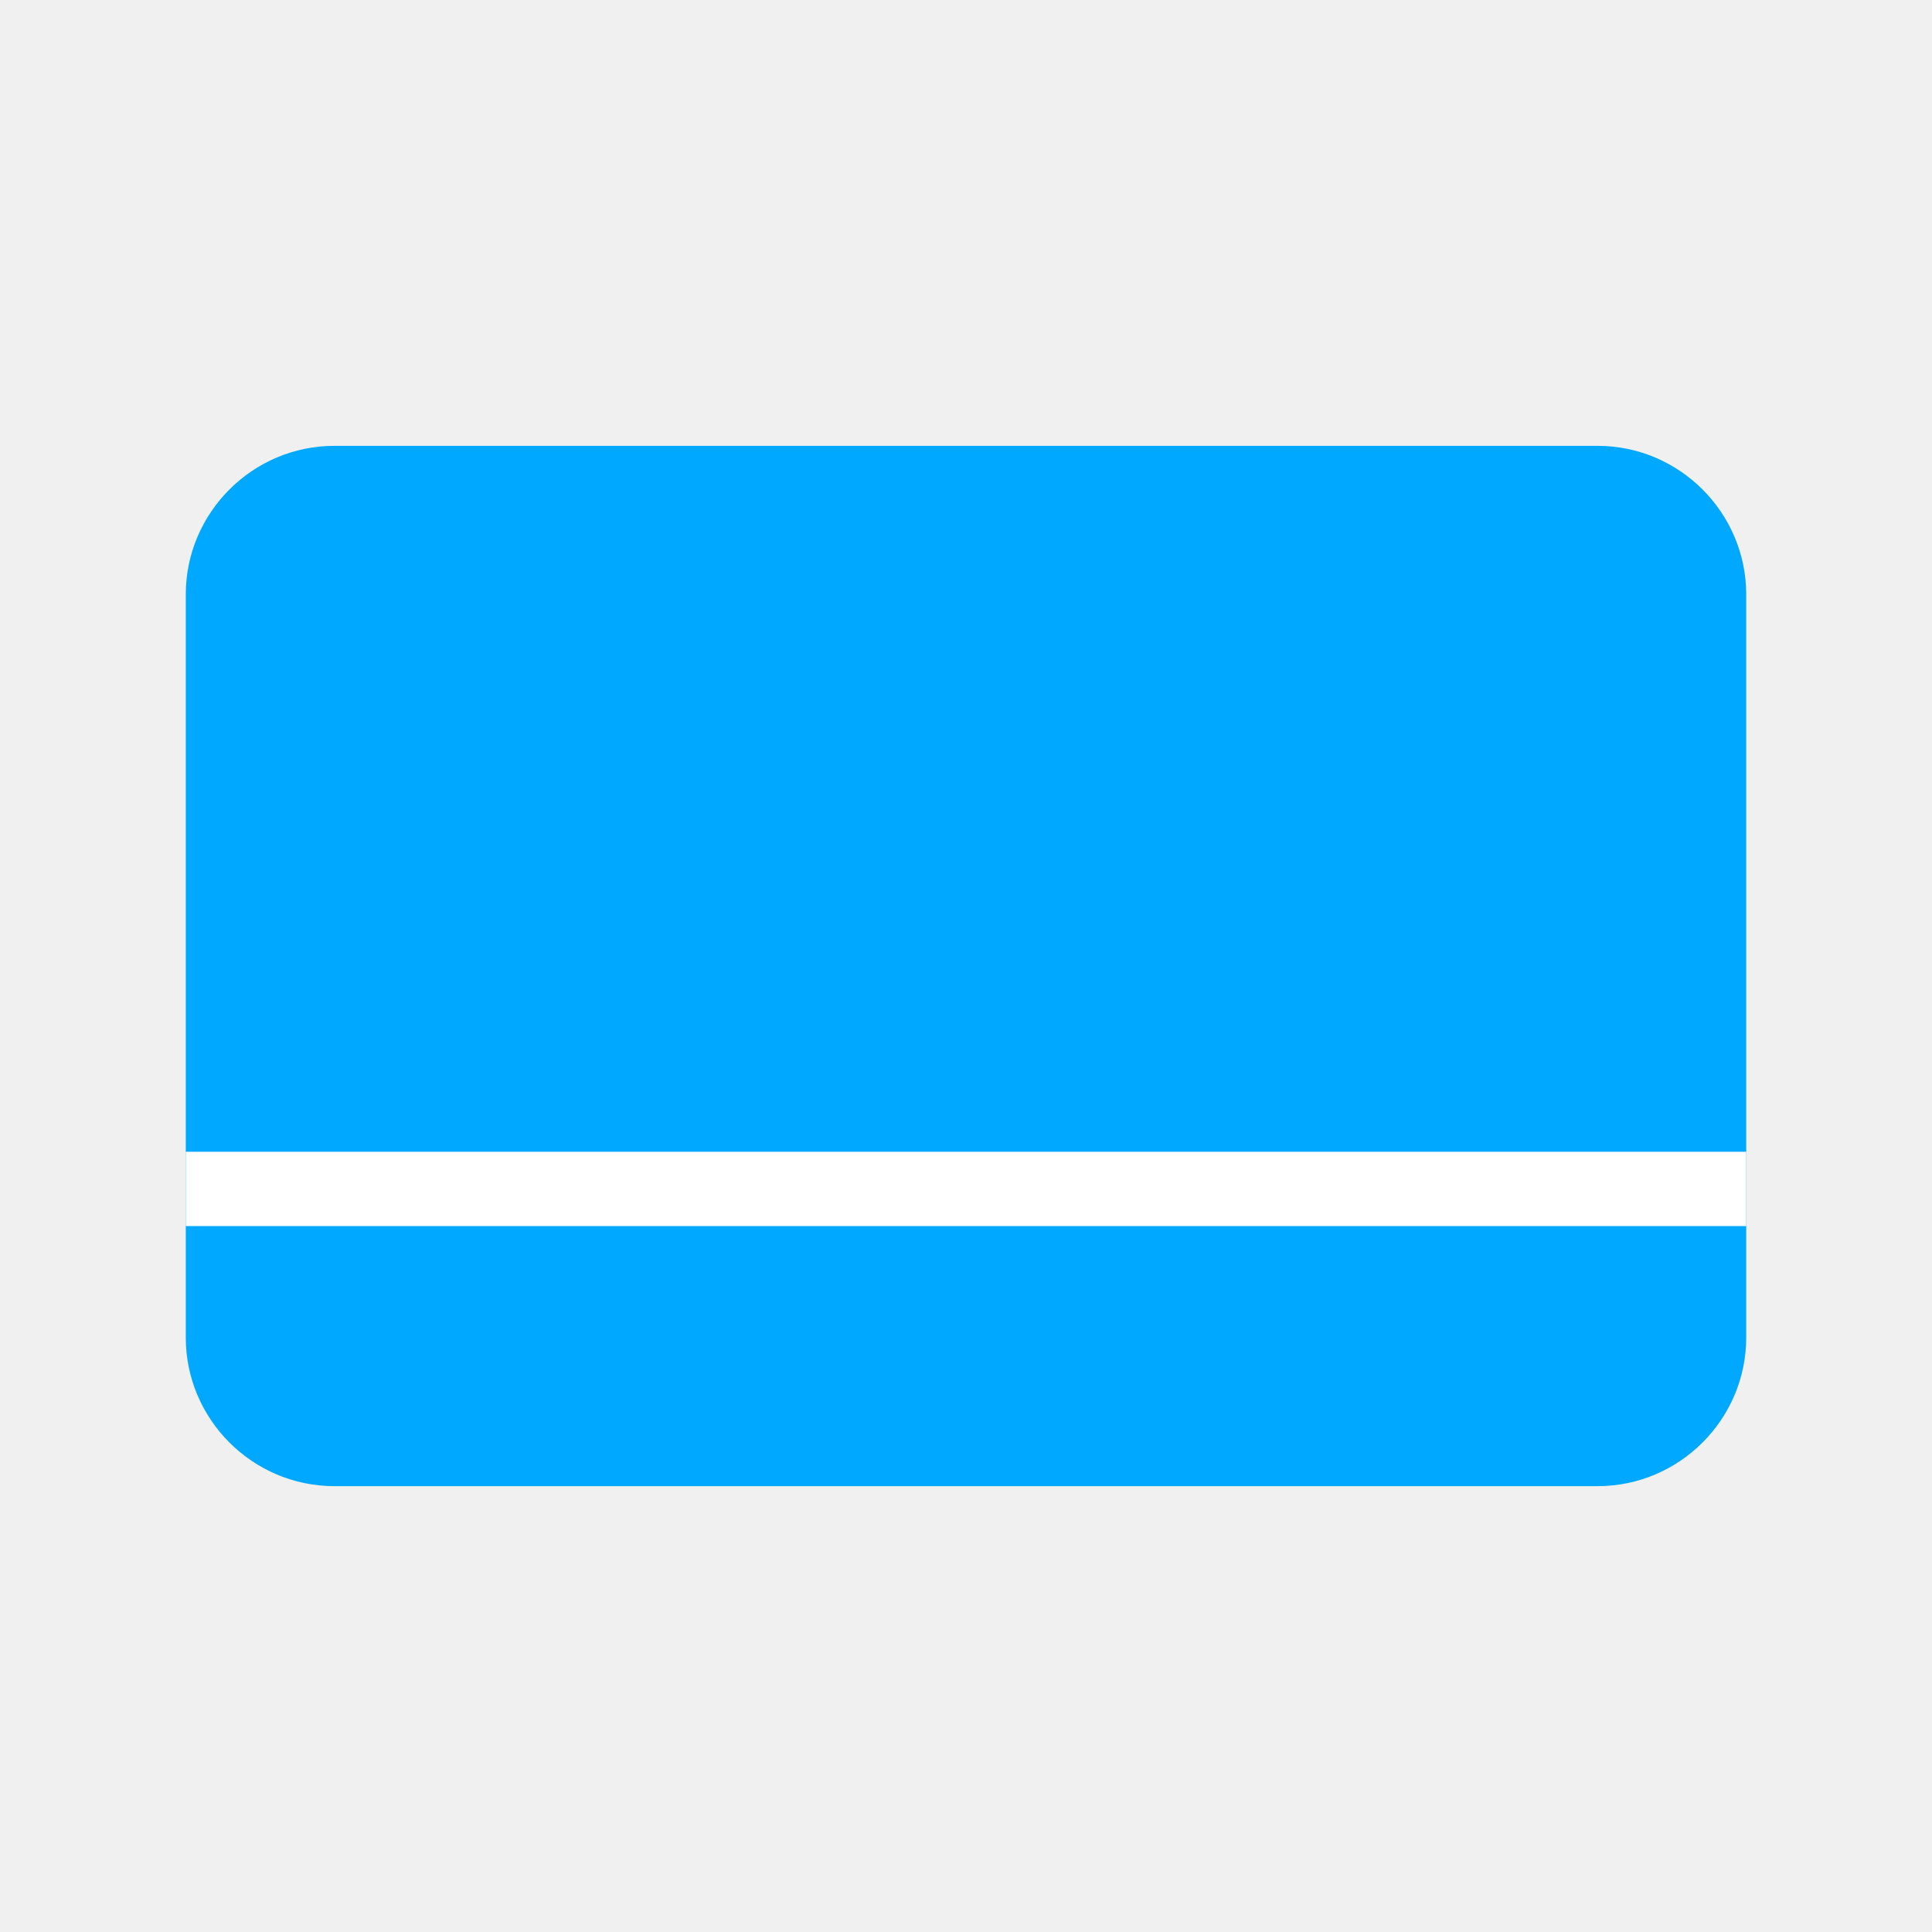
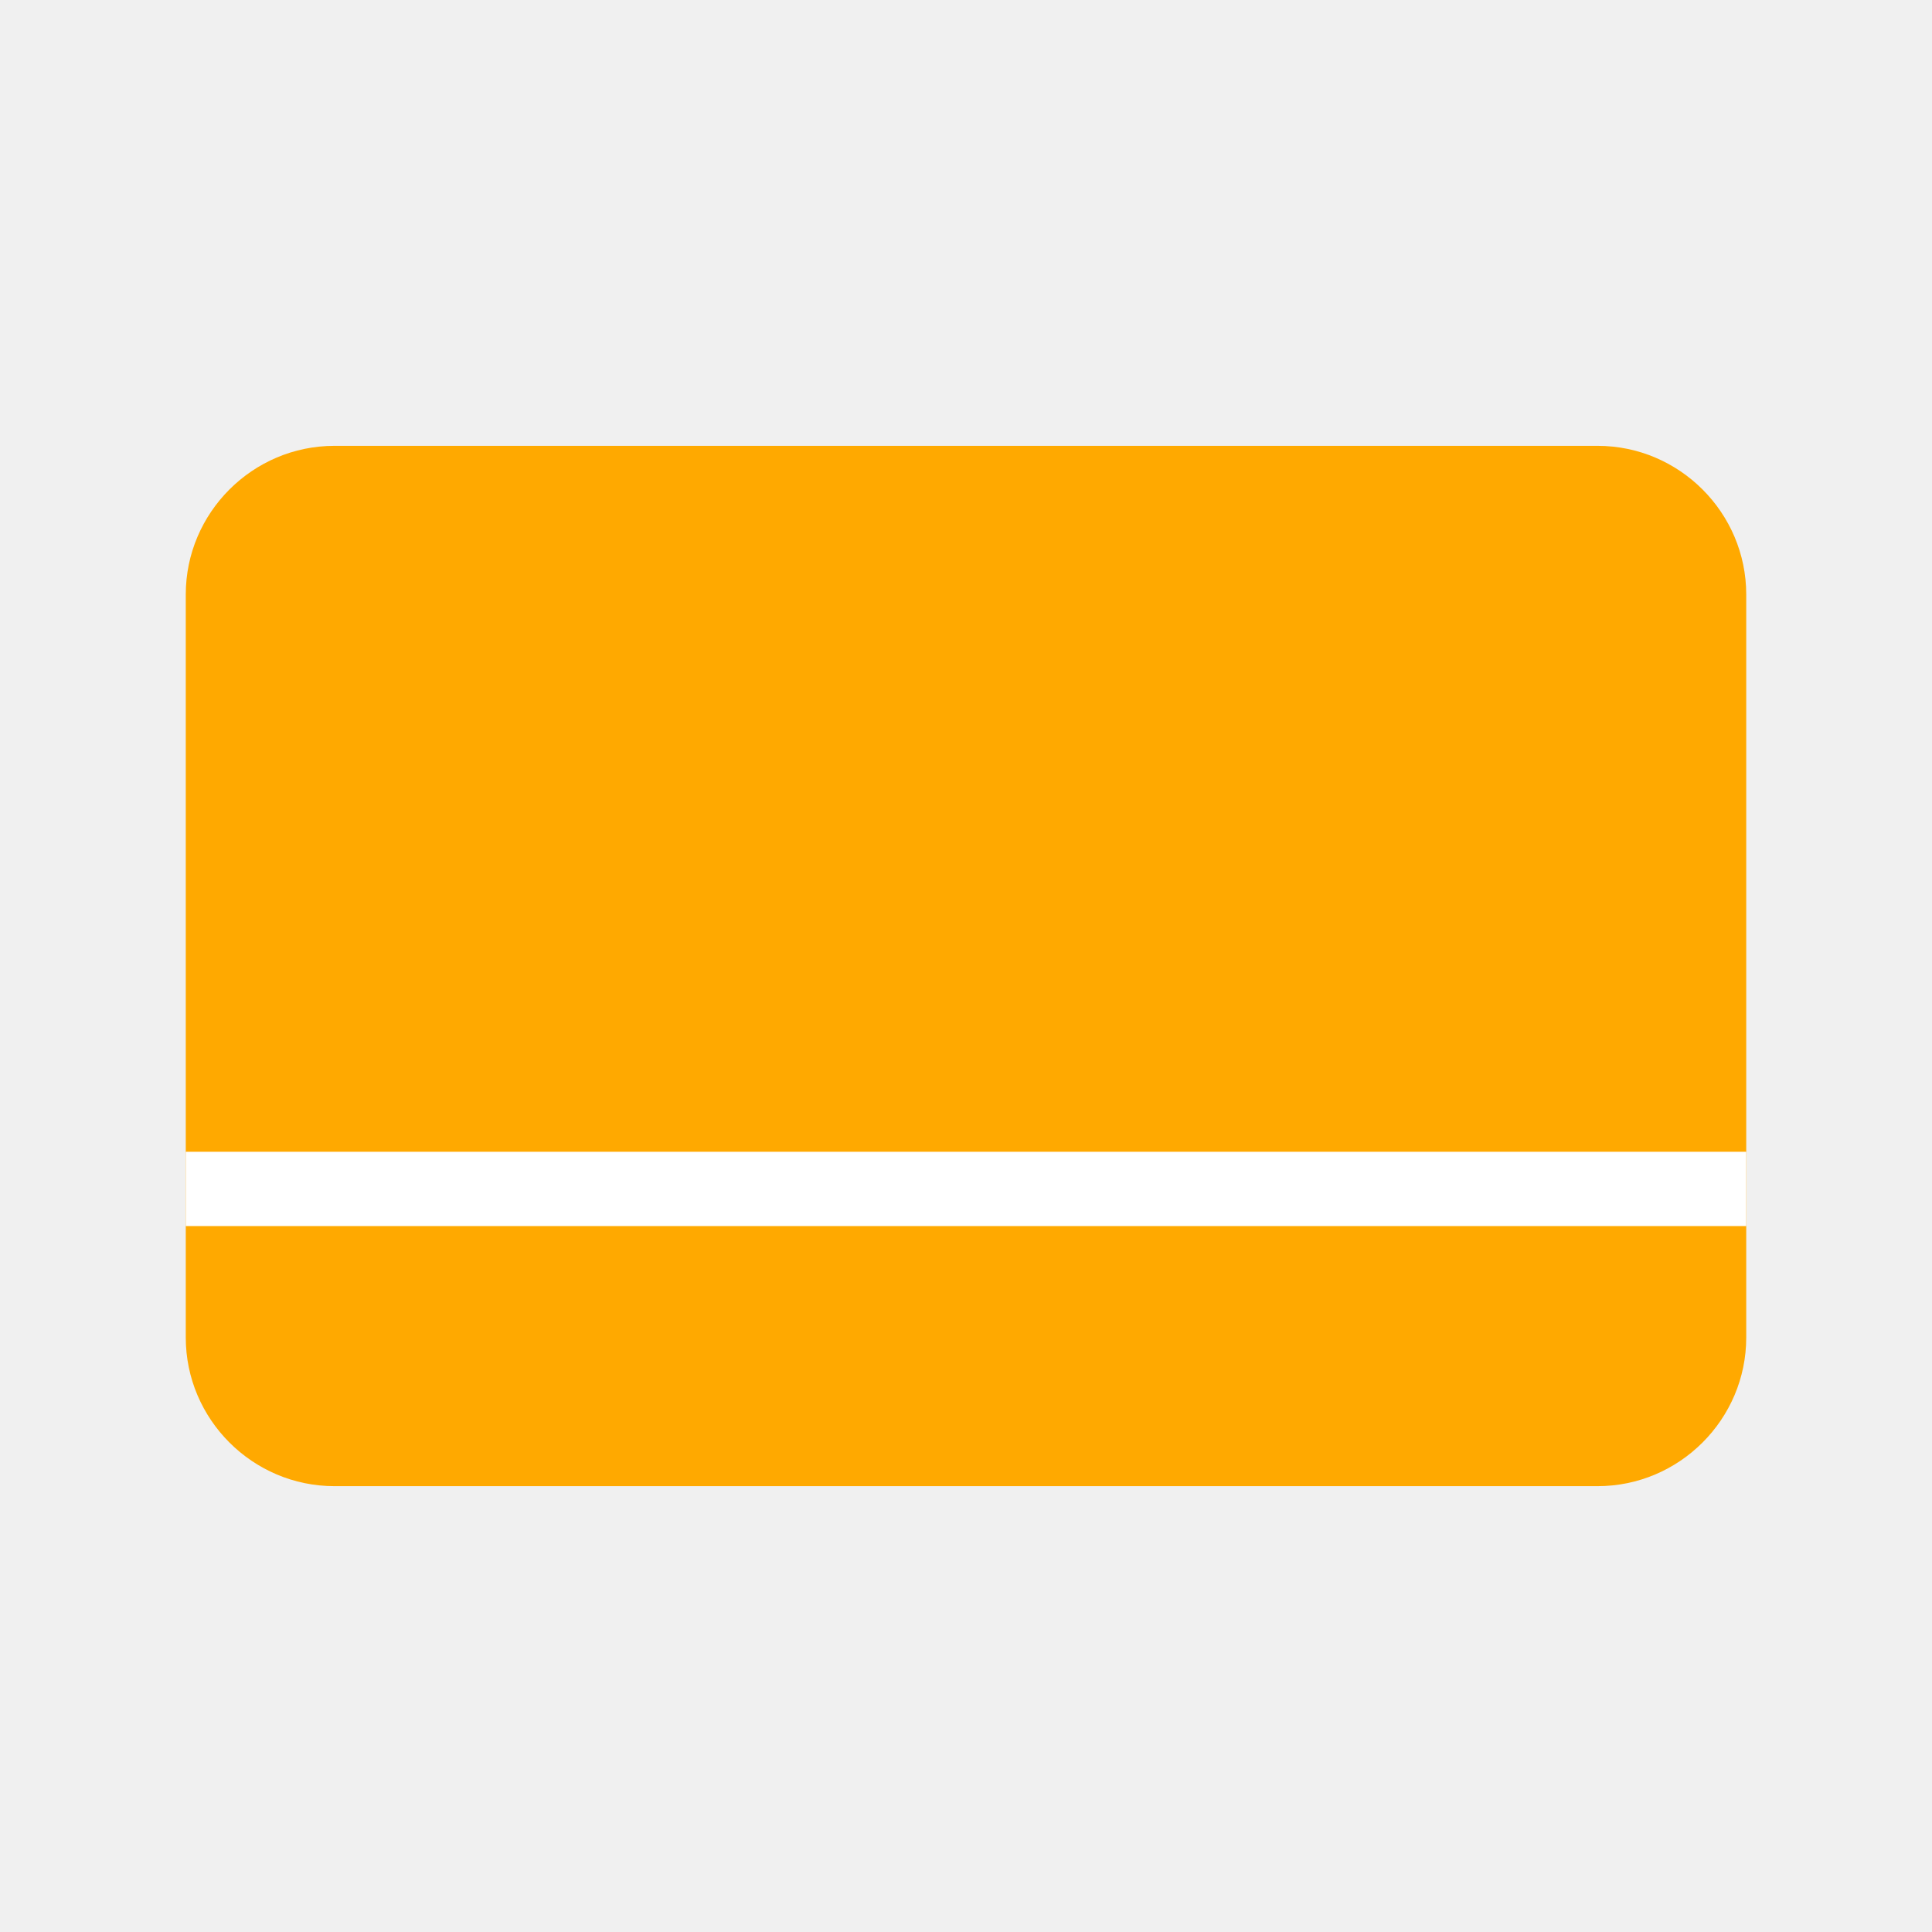
- <svg xmlns="http://www.w3.org/2000/svg" version="1.1" id="圖層_1" x="0px" y="0px" viewBox="0 0 26 26" style="enable-background:new 0 0 26 26;" xml:space="preserve">
-   <style type="text/css">
- 	.st0{fill:#FDA92E;}
- 	.st1{fill:#BD5600;}
- 	.st2{fill:#F77E00;}
- 	.st3{fill:#F37E00;}
- 	.st4{fill:#FFE065;}
- 	.st5{fill:#00A9FF;}
- 	.st6{fill:none;stroke:#FFFFFF;stroke-miterlimit:10;}
- 	.st7{fill:#FFCE00;}
- 	.st8{fill:#FDBA12;}
- 	.st9{fill:#555A66;}
- 	.st10{fill:#333940;}
- 	.st11{fill:#FF432E;}
- 	.st12{fill:#E9EDF5;}
- 	.st13{fill:#FF6C52;}
- 	.st14{fill:#FFFFFF;}
- 	.st15{fill:#82BAFF;}
- 	.st16{fill:#549CFF;}
- </style>
-   <g>
-     <path class="st5" d="M21.5,20h-17c-1.1,0-2-0.9-2-2V8c0-1.1,0.9-2,2-2h17c1.1,0,2,0.9,2,2v10C23.5,19.1,22.6,20,21.5,20z" />
-     <line class="st6" x1="2.5" y1="16" x2="23.5" y2="16" />
-   </g>
+ <svg xmlns="http://www.w3.org/2000/svg" viewBox="0 0 26 26">
+   <path d="M21.5 20h-17c-1.1 0-2-.9-2-2V8c0-1.1.9-2 2-2h17c1.1 0 2 .9 2 2v10c0 1.1-.9 2-2 2z" fill="#ffa900" />
+   <path d="M2.5 16h21" fill="none" stroke="#fff" stroke-miterlimit="10" />
</svg>
